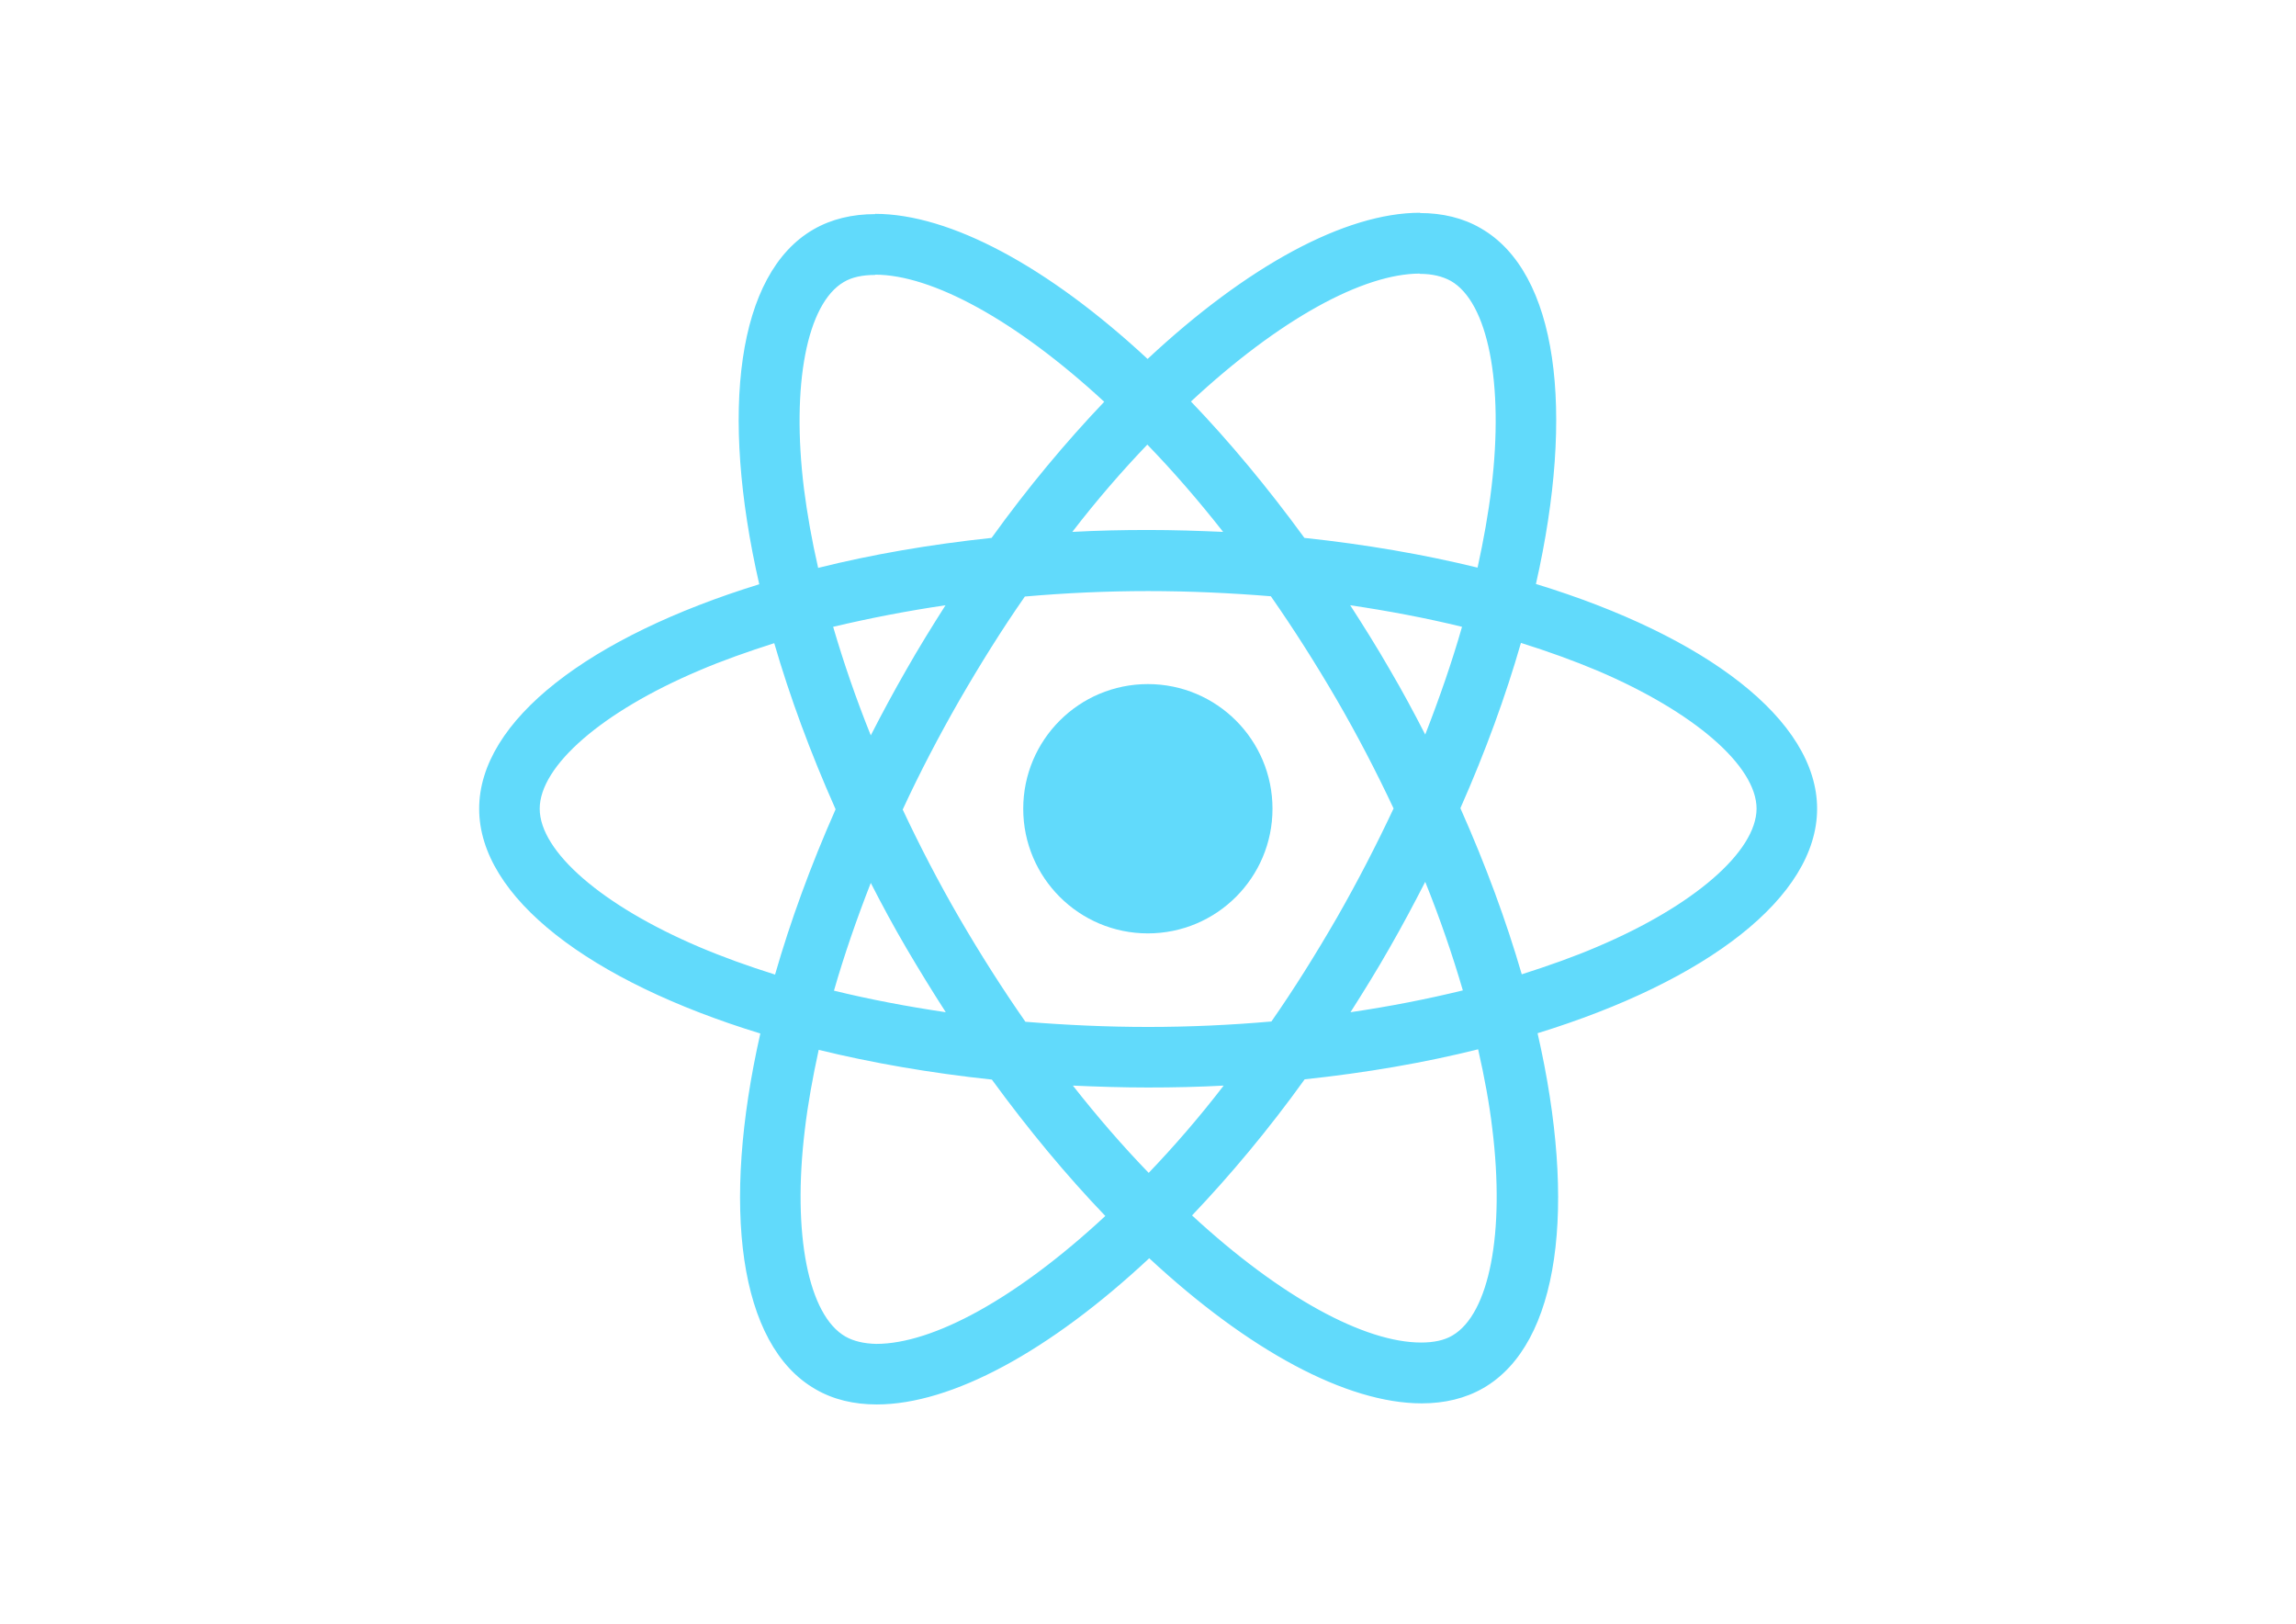
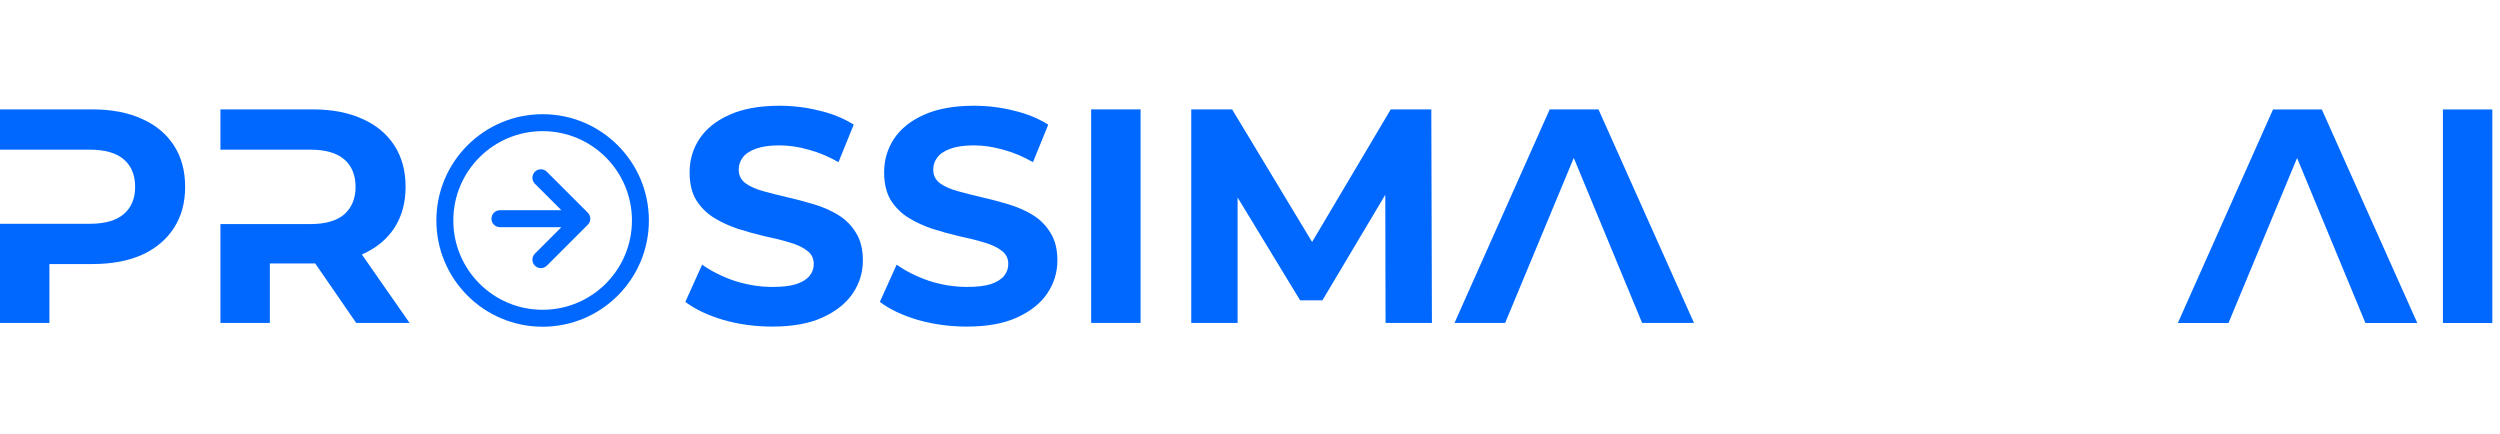
- <svg xmlns="http://www.w3.org/2000/svg" viewBox="0 0 841.9 595.3">
-   <g fill="#61DAFB">
-     <path d="M666.3 296.5c0-32.5-40.7-63.3-103.1-82.4 14.4-63.6 8-114.2-20.2-130.4-6.5-3.8-14.1-5.6-22.4-5.6v22.3c4.6 0 8.3.9 11.4 2.6 13.6 7.8 19.5 37.5 14.9 75.7-1.1 9.4-2.9 19.3-5.1 29.4-19.6-4.8-41-8.5-63.5-10.9-13.5-18.5-27.5-35.3-41.6-50 32.6-30.3 63.2-46.9 84-46.9V78c-27.5 0-63.5 19.6-99.9 53.6-36.4-33.8-72.4-53.2-99.9-53.2v22.3c20.7 0 51.4 16.5 84 46.6-14 14.7-28 31.4-41.3 49.9-22.6 2.4-44 6.1-63.6 11-2.3-10-4-19.7-5.2-29-4.7-38.2 1.1-67.9 14.6-75.8 3-1.8 6.9-2.6 11.5-2.6V78.5c-8.4 0-16 1.8-22.6 5.6-28.1 16.2-34.4 66.7-19.9 130.1-62.2 19.2-102.7 49.9-102.7 82.3 0 32.5 40.7 63.3 103.1 82.4-14.4 63.6-8 114.2 20.2 130.4 6.5 3.8 14.1 5.6 22.5 5.6 27.5 0 63.5-19.6 99.9-53.6 36.4 33.8 72.4 53.2 99.9 53.2 8.4 0 16-1.8 22.6-5.6 28.1-16.2 34.4-66.7 19.9-130.1 62-19.1 102.5-49.9 102.5-82.3zm-130.2-66.7c-3.7 12.9-8.3 26.2-13.5 39.5-4.1-8-8.4-16-13.1-24-4.6-8-9.5-15.8-14.4-23.4 14.2 2.1 27.9 4.7 41 7.9zm-45.8 106.5c-7.8 13.5-15.8 26.3-24.1 38.2-14.9 1.3-30 2-45.2 2-15.1 0-30.2-.7-45-1.9-8.3-11.9-16.4-24.6-24.2-38-7.6-13.1-14.5-26.4-20.8-39.8 6.2-13.4 13.2-26.8 20.7-39.9 7.8-13.5 15.8-26.3 24.1-38.2 14.9-1.3 30-2 45.2-2 15.1 0 30.2.7 45 1.9 8.3 11.9 16.4 24.6 24.2 38 7.6 13.1 14.5 26.4 20.8 39.8-6.3 13.4-13.2 26.8-20.7 39.9zm32.3-13c5.4 13.4 10 26.8 13.8 39.8-13.1 3.2-26.9 5.9-41.2 8 4.9-7.7 9.8-15.6 14.4-23.7 4.6-8 8.9-16.1 13-24.1zM421.2 430c-9.3-9.6-18.6-20.3-27.8-32 9 .4 18.2.7 27.5.7 9.4 0 18.7-.2 27.8-.7-9 11.7-18.3 22.4-27.5 32zm-74.4-58.9c-14.2-2.1-27.9-4.7-41-7.9 3.7-12.9 8.3-26.2 13.5-39.5 4.1 8 8.4 16 13.1 24 4.7 8 9.5 15.8 14.4 23.4zM420.7 163c9.3 9.6 18.6 20.3 27.8 32-9-.4-18.2-.7-27.5-.7-9.4 0-18.7.2-27.8.7 9-11.7 18.3-22.4 27.5-32zm-74 58.9c-4.9 7.7-9.8 15.6-14.4 23.7-4.6 8-8.9 16-13 24-5.4-13.4-10-26.8-13.8-39.8 13.1-3.1 26.9-5.8 41.2-7.9zm-90.5 125.2c-35.4-15.1-58.3-34.9-58.3-50.6 0-15.7 22.9-35.6 58.3-50.6 8.6-3.7 18-7 27.7-10.1 5.7 19.6 13.2 40 22.5 60.9-9.2 20.8-16.6 41.1-22.2 60.6-9.9-3.1-19.3-6.5-28-10.2zM310 490c-13.6-7.8-19.5-37.5-14.9-75.7 1.1-9.4 2.9-19.3 5.1-29.4 19.6 4.8 41 8.5 63.5 10.9 13.5 18.5 27.5 35.3 41.6 50-32.6 30.3-63.2 46.9-84 46.9-4.5-.1-8.3-1-11.3-2.7zm237.2-76.2c4.7 38.2-1.1 67.9-14.6 75.8-3 1.8-6.9 2.6-11.5 2.6-20.7 0-51.4-16.5-84-46.6 14-14.7 28-31.4 41.3-49.9 22.6-2.4 44-6.1 63.6-11 2.3 10.1 4.1 19.8 5.2 29.1zm38.5-66.7c-8.6 3.7-18 7-27.7 10.1-5.7-19.6-13.2-40-22.5-60.9 9.2-20.8 16.6-41.1 22.2-60.6 9.9 3.1 19.3 6.5 28.1 10.2 35.4 15.1 58.3 34.9 58.3 50.6-.1 15.7-23 35.6-58.4 50.6zM320.8 78.4z" />
-     <circle cx="420.9" cy="296.5" r="45.7" />
-     <path d="M520.5 78.1z" />
-   </g>
+ <svg xmlns="http://www.w3.org/2000/svg" width="248" height="43" viewBox="0 0 248 43" fill="none">
+   <path d="M76.61 32.397C74.915 32.397 73.291 32.175 71.738 31.731C70.185 31.267 68.934 30.672 67.986 29.945L69.65 26.254C70.558 26.899 71.627 27.434 72.858 27.858C74.108 28.261 75.369 28.463 76.64 28.463C77.608 28.463 78.385 28.372 78.97 28.191C79.575 27.989 80.019 27.716 80.301 27.373C80.584 27.03 80.725 26.637 80.725 26.193C80.725 25.628 80.503 25.185 80.059 24.862C79.615 24.519 79.031 24.247 78.304 24.045C77.578 23.823 76.771 23.621 75.883 23.44C75.016 23.238 74.139 22.996 73.251 22.713C72.383 22.431 71.587 22.068 70.861 21.624C70.134 21.18 69.539 20.595 69.075 19.869C68.631 19.143 68.409 18.215 68.409 17.085C68.409 15.875 68.732 14.775 69.378 13.787C70.043 12.778 71.032 11.982 72.343 11.396C73.675 10.791 75.339 10.489 77.336 10.489C78.667 10.489 79.979 10.65 81.27 10.973C82.561 11.275 83.701 11.739 84.689 12.365L83.176 16.087C82.188 15.522 81.199 15.108 80.211 14.846C79.222 14.564 78.254 14.422 77.306 14.422C76.358 14.422 75.581 14.533 74.976 14.755C74.371 14.977 73.937 15.27 73.675 15.633C73.412 15.976 73.281 16.379 73.281 16.843C73.281 17.388 73.503 17.832 73.947 18.175C74.391 18.497 74.976 18.76 75.702 18.961C76.428 19.163 77.225 19.365 78.093 19.567C78.98 19.768 79.858 20 80.725 20.262C81.613 20.525 82.42 20.878 83.146 21.322C83.872 21.765 84.457 22.35 84.901 23.077C85.365 23.803 85.597 24.721 85.597 25.83C85.597 27.02 85.264 28.11 84.598 29.098C83.933 30.087 82.934 30.884 81.603 31.489C80.291 32.094 78.627 32.397 76.61 32.397Z" fill="#0068FF" />
+   <path d="M0 10.852V14.846H8.896C10.409 14.846 11.539 15.169 12.285 15.814C13.032 16.46 13.405 17.368 13.405 18.538C13.405 19.688 13.032 20.585 12.285 21.231C11.539 21.876 10.409 22.199 8.896 22.199H0V32.033H4.902V26.193H9.169C11.065 26.193 12.699 25.891 14.071 25.286C15.442 24.66 16.502 23.773 17.248 22.623C17.994 21.473 18.367 20.111 18.367 18.538C18.367 16.944 17.994 15.572 17.248 14.422C16.502 13.273 15.442 12.395 14.071 11.79C12.699 11.165 11.065 10.852 9.169 10.852H0Z" fill="#0068FF" />
+   <path d="M21.867 22.229V32.033H26.769V26.133H31.036C31.113 26.133 31.19 26.132 31.266 26.131L35.333 32.033H40.628L35.896 25.243L35.938 25.225C37.31 24.62 38.369 23.752 39.115 22.623C39.861 21.473 40.235 20.111 40.235 18.538C40.235 16.944 39.861 15.572 39.115 14.422C38.369 13.273 37.31 12.395 35.938 11.79C34.566 11.165 32.932 10.852 31.036 10.852H21.867V14.846H30.764C32.276 14.846 33.406 15.169 34.153 15.814C34.899 16.46 35.272 17.368 35.272 18.538C35.272 19.688 34.899 20.595 34.153 21.261C33.406 21.907 32.276 22.229 30.764 22.229H21.867Z" fill="#0068FF" />
+   <path d="M95.906 32.397C94.212 32.397 92.588 32.175 91.034 31.731C89.481 31.267 88.23 30.672 87.282 29.945L88.946 26.254C89.854 26.899 90.923 27.434 92.154 27.858C93.405 28.261 94.665 28.463 95.936 28.463C96.905 28.463 97.681 28.372 98.266 28.191C98.871 27.989 99.315 27.716 99.598 27.373C99.88 27.03 100.021 26.637 100.021 26.193C100.021 25.628 99.799 25.185 99.356 24.862C98.912 24.519 98.327 24.247 97.601 24.045C96.874 23.823 96.067 23.621 95.18 23.44C94.312 23.238 93.435 22.996 92.547 22.713C91.68 22.431 90.883 22.068 90.157 21.624C89.431 21.18 88.835 20.595 88.371 19.869C87.928 19.143 87.706 18.215 87.706 17.085C87.706 15.875 88.028 14.775 88.674 13.787C89.34 12.778 90.328 11.982 91.639 11.396C92.971 10.791 94.635 10.489 96.632 10.489C97.964 10.489 99.275 10.65 100.566 10.973C101.857 11.275 102.997 11.739 103.985 12.365L102.472 16.087C101.484 15.522 100.495 15.108 99.507 14.846C98.519 14.564 97.55 14.422 96.602 14.422C95.654 14.422 94.877 14.533 94.272 14.755C93.667 14.977 93.233 15.27 92.971 15.633C92.709 15.976 92.578 16.379 92.578 16.843C92.578 17.388 92.799 17.832 93.243 18.175C93.687 18.497 94.272 18.76 94.998 18.961C95.725 19.163 96.521 19.365 97.389 19.567C98.276 19.768 99.154 20 100.021 20.262C100.909 20.525 101.716 20.878 102.442 21.322C103.168 21.765 103.753 22.35 104.197 23.077C104.661 23.803 104.893 24.721 104.893 25.83C104.893 27.02 104.56 28.11 103.895 29.098C103.229 30.087 102.23 30.884 100.899 31.489C99.588 32.094 97.923 32.397 95.906 32.397Z" fill="#0068FF" />
+   <path d="M108.243 10.852H113.145V32.033H108.243V10.852Z" fill="#0068FF" />
+   <path d="M118.172 10.852H122.226L130.16 24.004L137.961 10.852H141.986L142.046 32.033H137.447L137.42 19.32L131.183 29.794H128.974L122.771 19.594V32.033H118.172V10.852Z" fill="#0068FF" />
+   <path d="M153.729 10.852H158.57L168.042 32.033H162.898L156.118 15.666L149.311 32.033H144.288L153.729 10.852Z" fill="#0068FF" />
+   <path d="M54.249 17.039C53.921 16.711 53.389 16.711 53.06 17.039C52.732 17.367 52.732 17.899 53.06 18.228L55.688 20.855L49.592 20.855C49.128 20.855 48.752 21.232 48.752 21.696C48.752 22.16 49.128 22.536 49.592 22.536L55.688 22.536L53.06 25.164C52.732 25.492 52.732 26.025 53.06 26.353C53.389 26.681 53.921 26.681 54.249 26.353L58.312 22.29C58.64 21.962 58.64 21.43 58.312 21.102L54.249 17.039Z" fill="#0068FF" />
+   <path fill-rule="evenodd" clip-rule="evenodd" d="M53.829 11.329C48.007 11.329 43.288 16.049 43.288 21.87C43.288 27.692 48.007 32.411 53.829 32.411C59.651 32.411 64.37 27.692 64.37 21.87C64.37 16.049 59.651 11.329 53.829 11.329ZM44.969 21.87C44.969 16.977 48.936 13.01 53.829 13.01C58.722 13.01 62.689 16.977 62.689 21.87C62.689 26.764 58.722 30.73 53.829 30.73C48.936 30.73 44.969 26.764 44.969 21.87Z" fill="#0068FF" />
+   <path d="M225.483 10.859H230.324L239.795 32.041H234.651L227.871 15.674L221.065 32.041H216.042L225.483 10.859Z" fill="#0068FF" />
+   <path d="M242.337 10.859L247.239 10.859V32.041H242.337V10.859Z" fill="#0068FF" />
</svg>
